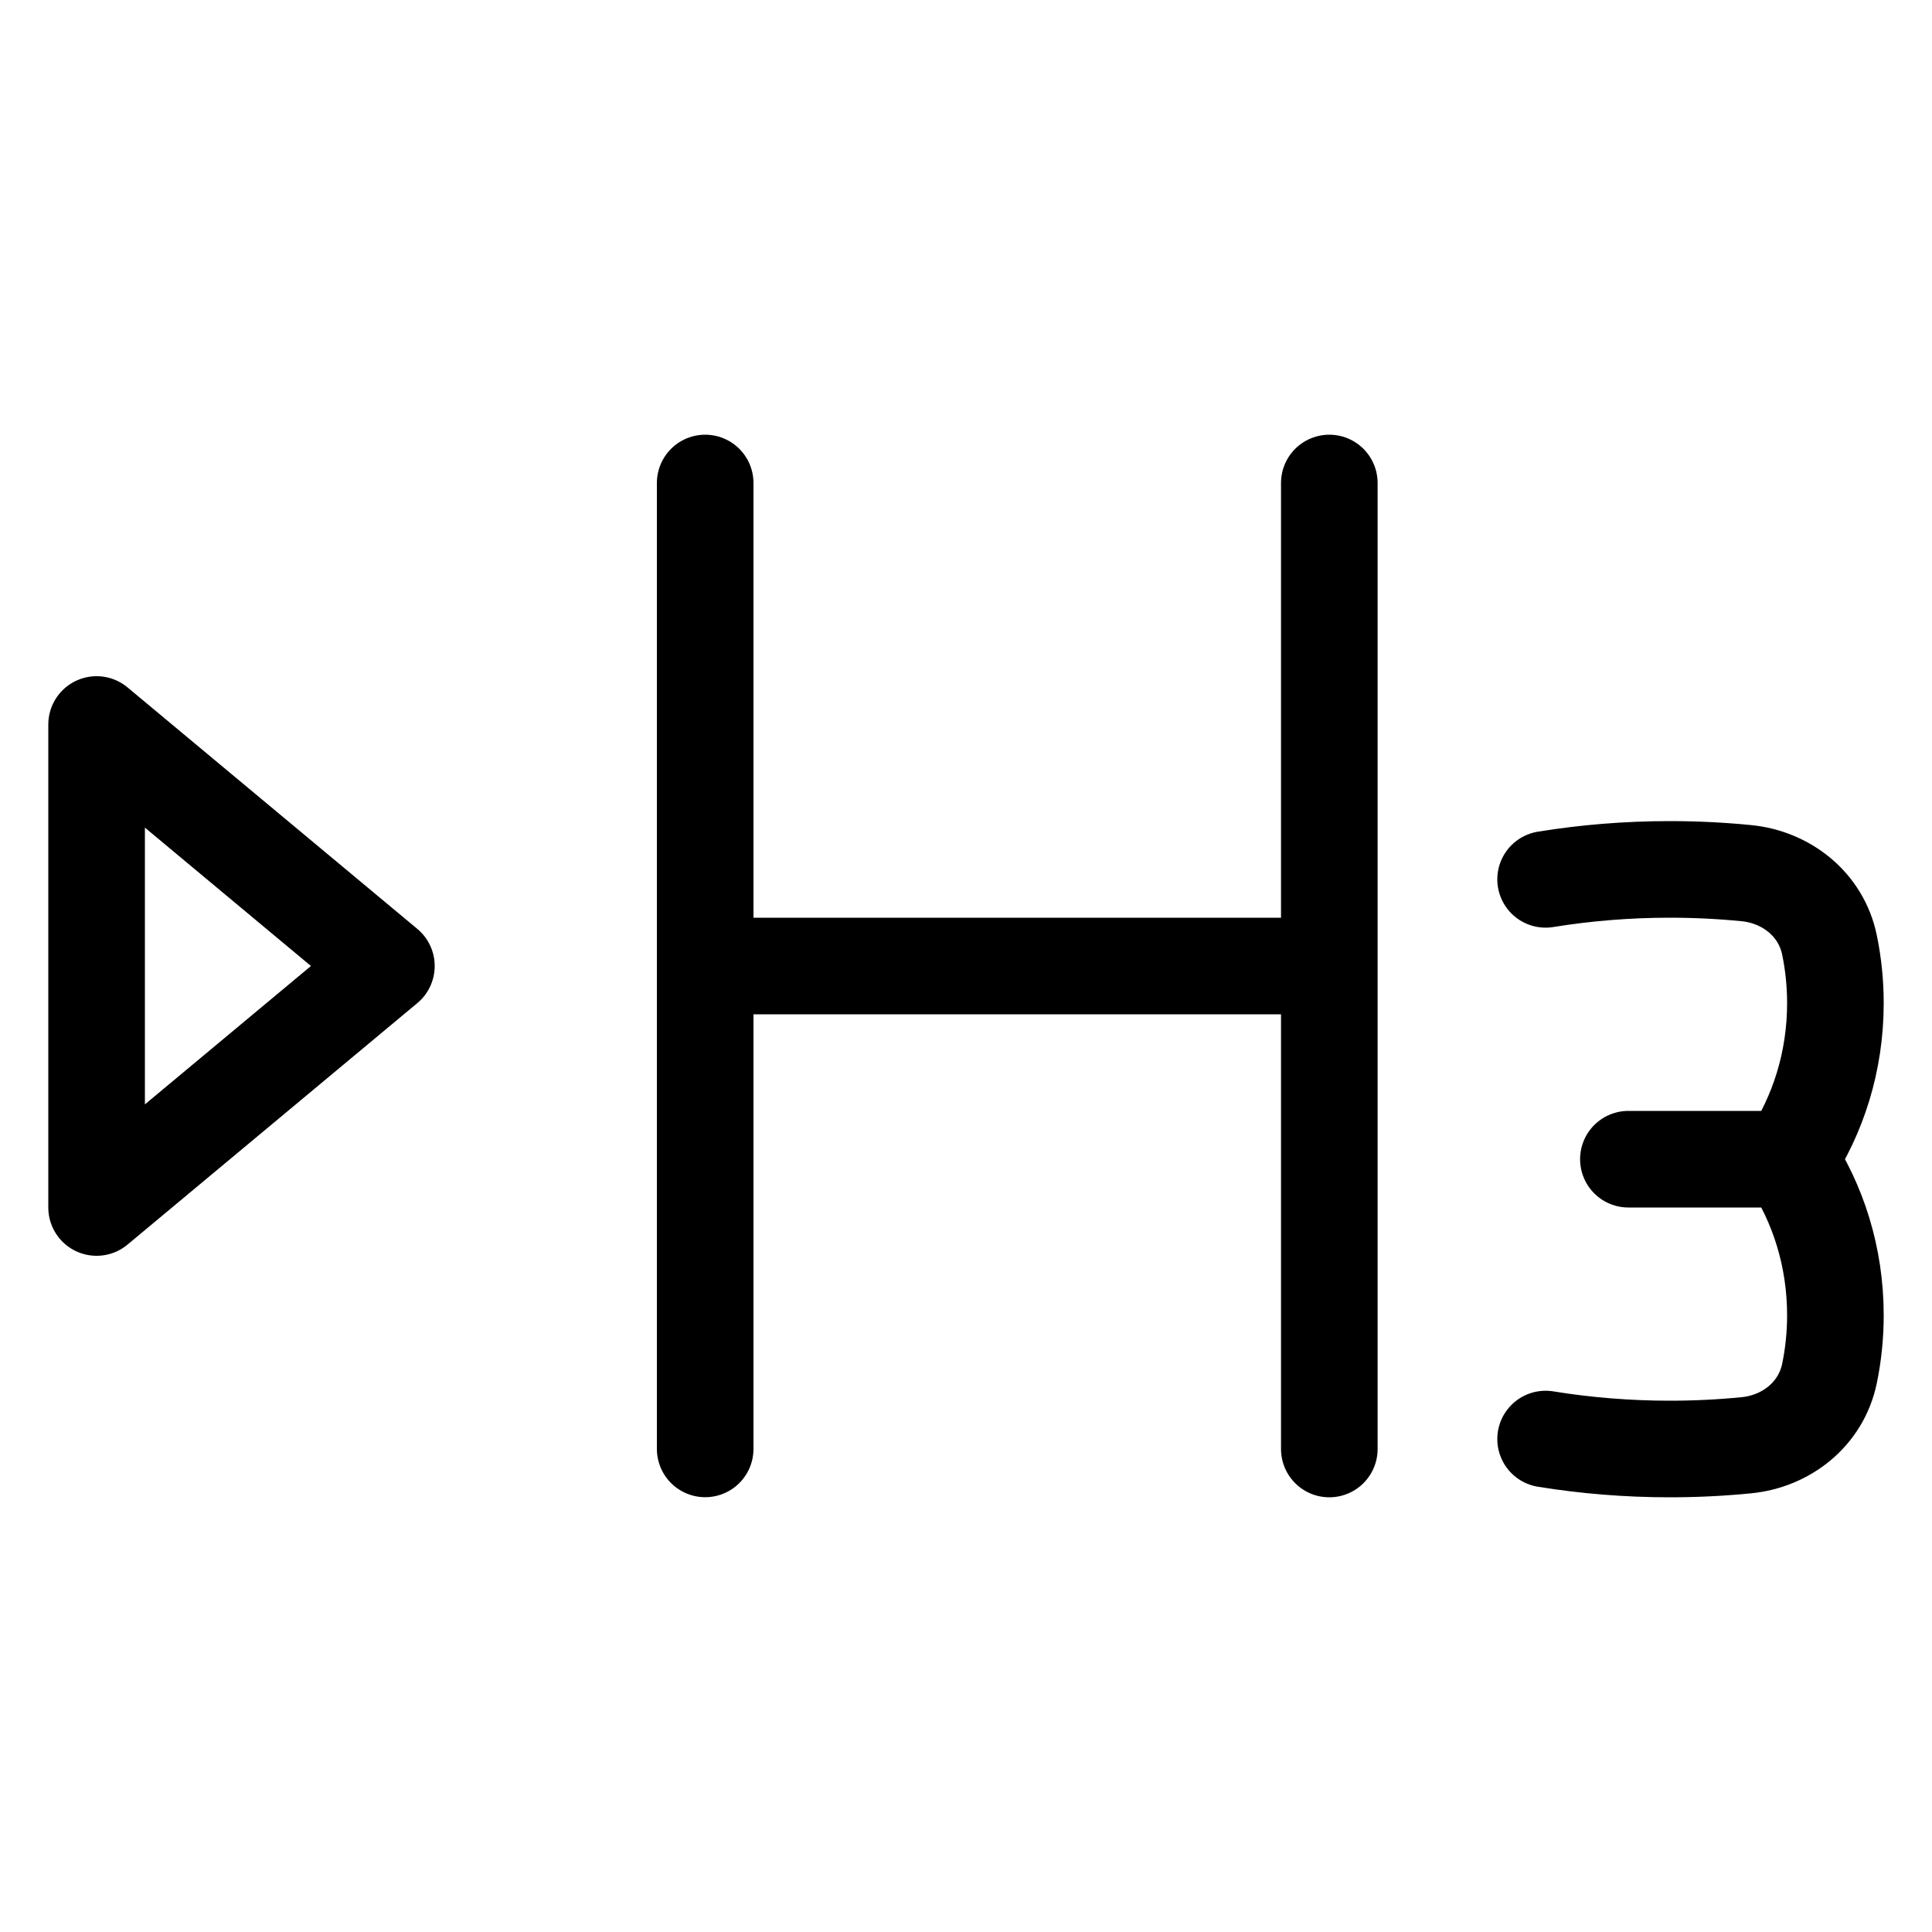
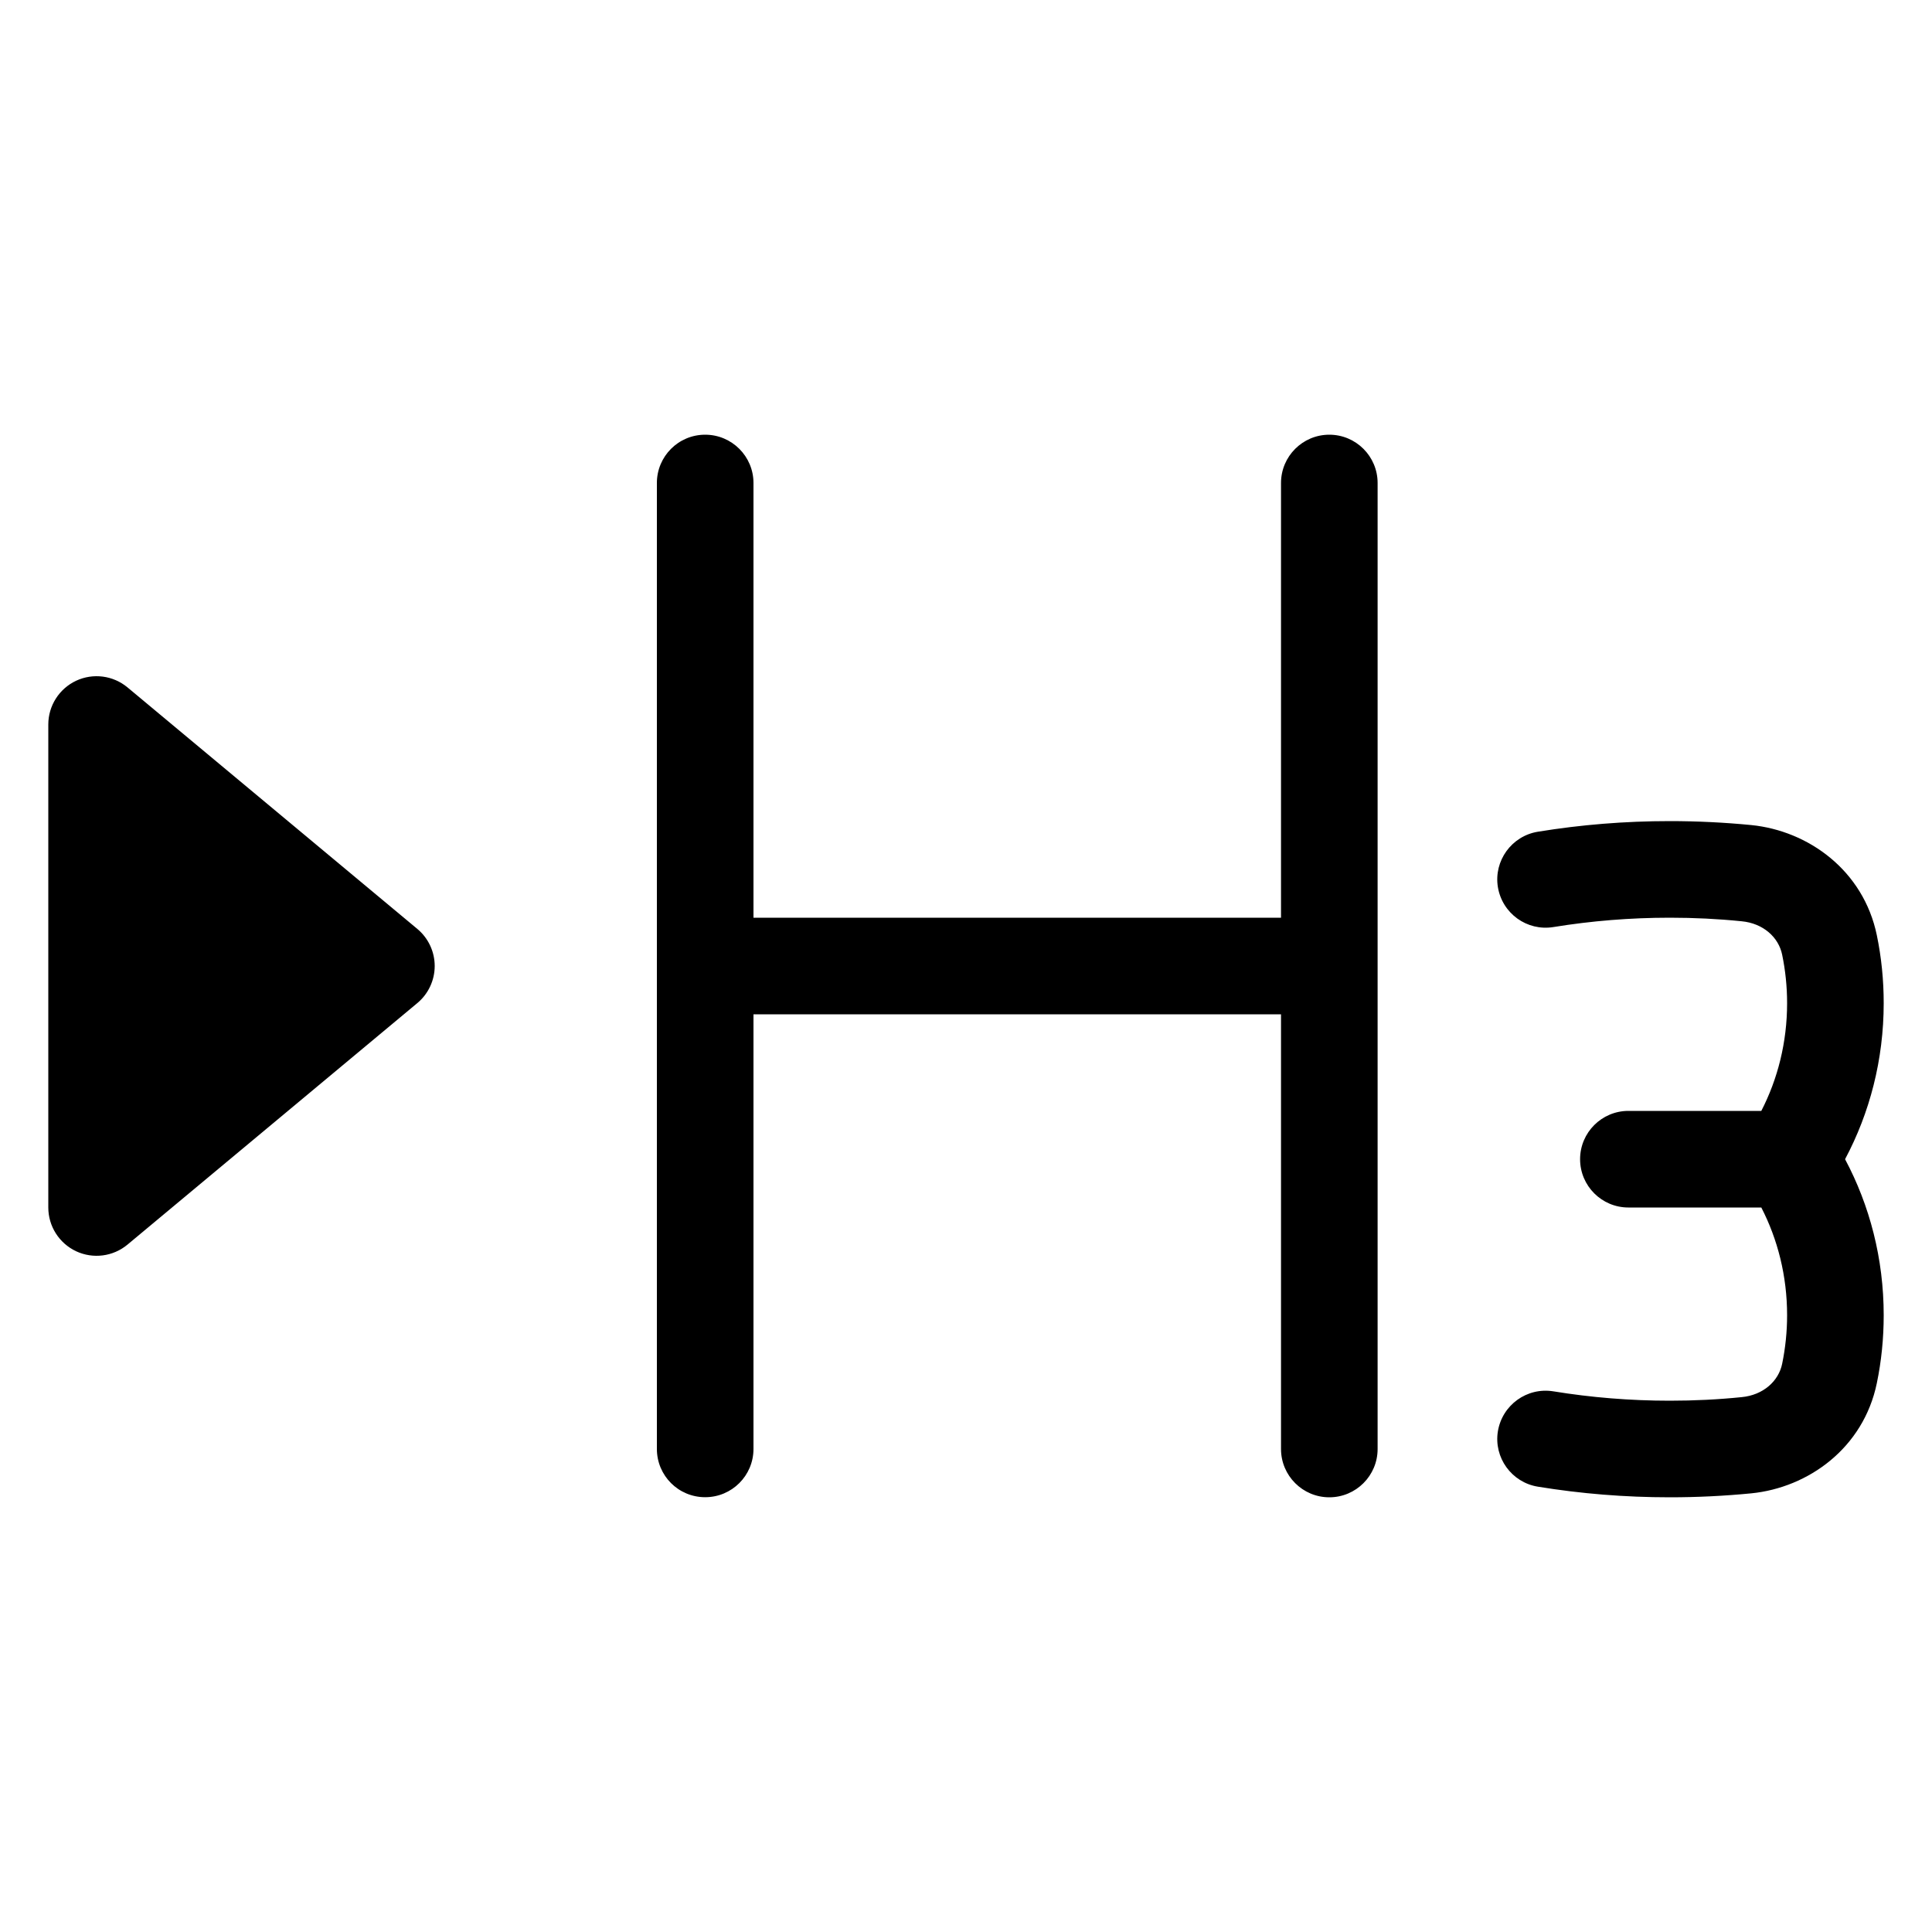
<svg xmlns="http://www.w3.org/2000/svg" width="20" height="20" viewBox="0 0 20 20" fill="none">
-   <path d="M7.3 5V10M7.3 10V14.999M7.3 10L13.761 10M13.761 10V5M13.761 10V15M18.517 12C18.821 12.455 19 13.012 19 13.615C19 13.822 18.979 14.024 18.939 14.217C18.851 14.645 18.485 14.921 18.08 14.961C17.818 14.987 17.553 15 17.286 15C16.849 15 16.419 14.965 16 14.897M18.517 12C18.821 11.545 19 10.988 19 10.385C19 10.178 18.979 9.977 18.939 9.783C18.851 9.355 18.485 9.079 18.08 9.039C17.818 9.013 17.553 9 17.286 9C16.849 9 16.419 9.035 16 9.103M18.517 12H16.857M1 12.5L4 10L1 7.5V12.5Z" stroke="currentColor" stroke-linecap="round" stroke-linejoin="round" />
+   <path fill-rule="evenodd" clip-rule="evenodd" d="M7.3 4.5C7.576 4.5 7.8 4.724 7.8 5V9.5L13.261 9.5V5C13.261 4.724 13.485 4.5 13.761 4.5C14.037 4.5 14.261 4.724 14.261 5V15C14.261 15.276 14.037 15.5 13.761 15.5C13.485 15.5 13.261 15.276 13.261 15V10.5L7.8 10.5V14.999C7.8 15.276 7.576 15.499 7.3 15.499C7.023 15.499 6.8 15.276 6.8 14.999V5C6.8 4.724 7.023 4.5 7.3 4.5ZM0.788 7.047C0.964 6.965 1.171 6.992 1.32 7.116L4.32 9.616C4.434 9.711 4.5 9.852 4.5 10C4.5 10.148 4.434 10.289 4.32 10.384L1.32 12.884C1.171 13.008 0.964 13.035 0.788 12.953C0.612 12.87 0.5 12.694 0.5 12.5V7.5C0.5 7.306 0.612 7.13 0.788 7.047ZM15.92 8.61C16.366 8.537 16.822 8.5 17.286 8.5C17.57 8.5 17.851 8.514 18.129 8.541C18.719 8.6 19.29 9.009 19.429 9.682C19.476 9.909 19.5 10.144 19.5 10.385C19.5 10.97 19.355 11.522 19.1 12C19.355 12.478 19.5 13.03 19.5 13.615C19.5 13.856 19.476 14.091 19.429 14.318C19.29 14.991 18.719 15.4 18.129 15.459C17.851 15.486 17.57 15.5 17.286 15.5C16.822 15.5 16.366 15.463 15.92 15.39C15.648 15.346 15.462 15.089 15.506 14.817C15.551 14.544 15.807 14.359 16.08 14.403C16.473 14.467 16.876 14.5 17.286 14.5C17.537 14.5 17.785 14.488 18.03 14.463C18.251 14.442 18.412 14.299 18.449 14.117C18.482 13.956 18.5 13.788 18.5 13.615C18.5 13.208 18.402 12.828 18.233 12.5H16.857C16.581 12.5 16.357 12.276 16.357 12C16.357 11.724 16.581 11.5 16.857 11.5H18.233C18.402 11.172 18.5 10.792 18.5 10.385C18.5 10.212 18.482 10.044 18.449 9.884C18.412 9.701 18.251 9.558 18.03 9.537C17.785 9.512 17.537 9.5 17.286 9.5C16.876 9.5 16.473 9.533 16.08 9.597C15.807 9.641 15.551 9.456 15.506 9.183C15.462 8.911 15.648 8.654 15.92 8.61Z" fill="currentColor" />
</svg>
